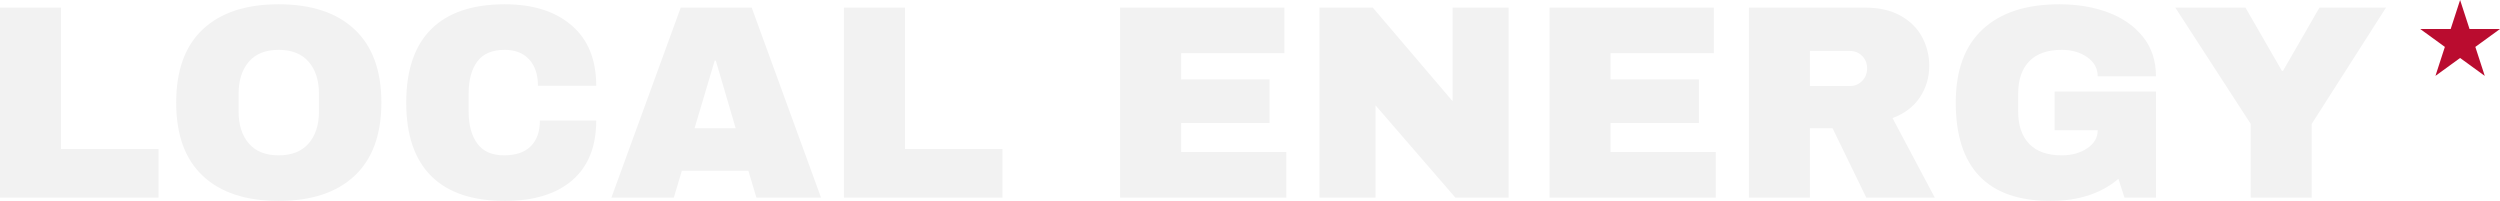
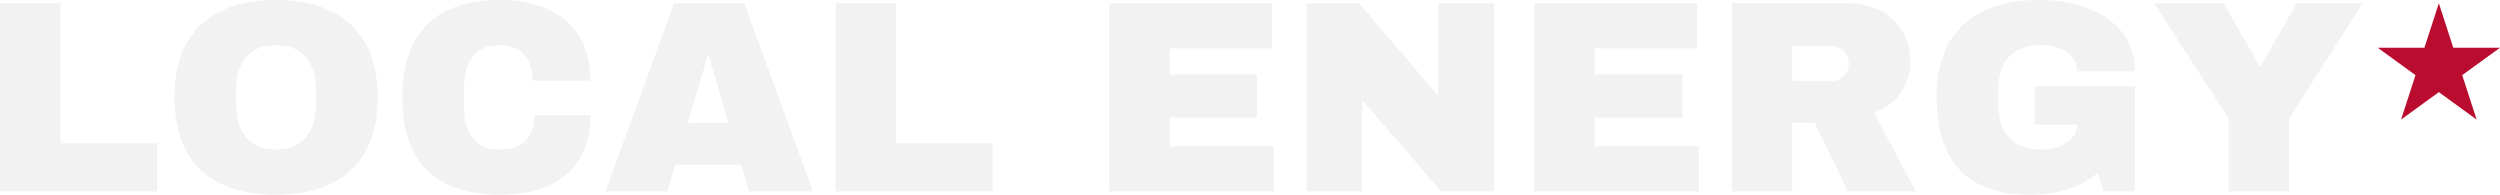
- <svg xmlns="http://www.w3.org/2000/svg" viewBox="74.00 -715.52 9052.78 727.52" role="img" aria-label="Local Energy">
+ <svg xmlns="http://www.w3.org/2000/svg" viewBox="74.00 -700.00 9142.25 712.00" role="img" aria-label="Local Energy">
  <g fill="#F2F2F2" transform="scale(1,-1)">
    <path transform="translate(0 0)" d="M74 688H295V176H648V0H74Z" />
    <path transform="translate(667 0)" d="M788 344Q788 170 691.0 79.0Q594 -12 416 -12Q238 -12 141.5 78.5Q45 169 45 344Q45 519 141.5 609.5Q238 700 416 700Q594 700 691.0 609.0Q788 518 788 344ZM271 376V312Q271 239 308.0 196.0Q345 153 416 153Q487 153 524.5 196.0Q562 239 562 312V376Q562 449 524.5 492.0Q487 535 416 535Q345 535 308.0 492.0Q271 449 271 376Z" />
    <path transform="translate(1500 0)" d="M733 405H522Q522 465 490.5 500.0Q459 535 401 535Q334 535 302.5 493.0Q271 451 271 376V312Q271 238 302.5 195.5Q334 153 399 153Q463 153 496.0 186.0Q529 219 529 279H733Q733 138 646.5 63.0Q560 -12 402 -12Q226 -12 135.5 78.0Q45 168 45 344Q45 520 135.5 610.0Q226 700 402 700Q555 700 644.0 623.5Q733 547 733 405Z" />
    <path transform="translate(2278 0)" d="M535 0 506 97H265L236 0H10L261 688H518L769 0ZM311 251H460L388 496H384Z" />
    <path transform="translate(3056 0)" d="M74 688H295V176H648V0H74Z" />
    <path transform="translate(4056 0)" d="M74 688H669V523H295V428H615V270H295V165H676V0H74Z" />
    <path transform="translate(4778 0)" d="M566 0 277 334V0H74V688H267L556 349V688H759V0Z" />
    <path transform="translate(5611 0)" d="M74 688H669V523H295V428H615V270H295V165H676V0H74Z" />
    <path transform="translate(6333 0)" d="M594 288 747 0H499L377 251H295V0H74V688H495Q569 688 621.5 659.5Q674 631 700.5 582.5Q727 534 727 477Q727 414 693.0 363.0Q659 312 594 288ZM440 531H295V404H440Q466 404 484.0 422.5Q502 441 502 468Q502 495 484.0 513.0Q466 531 440 531Z" />
    <path transform="translate(7111 0)" d="M770 439H559Q559 482 521.0 508.5Q483 535 429 535Q351 535 311.0 493.5Q271 452 271 376V312Q271 236 311.0 194.5Q351 153 429 153Q483 153 521.0 178.5Q559 204 559 244H403V384H770V0H656L634 68Q540 -12 388 -12Q217 -12 131.0 77.5Q45 167 45 344Q45 519 142.5 609.5Q240 700 420 700Q519 700 598.0 670.0Q677 640 723.5 581.5Q770 523 770 439Z" />
    <path transform="translate(7944 0)" d="M501 0H280V267L7 688H261L393 459H397L529 688H770L501 267Z" />
  </g>
-   <polygon fill="#BA0C2F" transform="translate(8837.84 -715.52) scale(0.808) translate(-77.20 -85.95)" points="256.00,85.95 298.21,215.86 434.80,215.86 324.29,296.14 366.50,426.05 256.00,345.76 145.50,426.05 187.71,296.14 77.20,215.86 213.79,215.86" />
+   <polygon fill="#BA0C2F" transform="translate(8769.04 -688.00) scale(1.2506) translate(-77.20 -85.95)" points="256.00,85.95 298.21,215.86 434.80,215.86 324.29,296.14 366.50,426.05 256.00,345.76 145.50,426.05 187.71,296.14 77.20,215.86 213.79,215.86" />
</svg>
